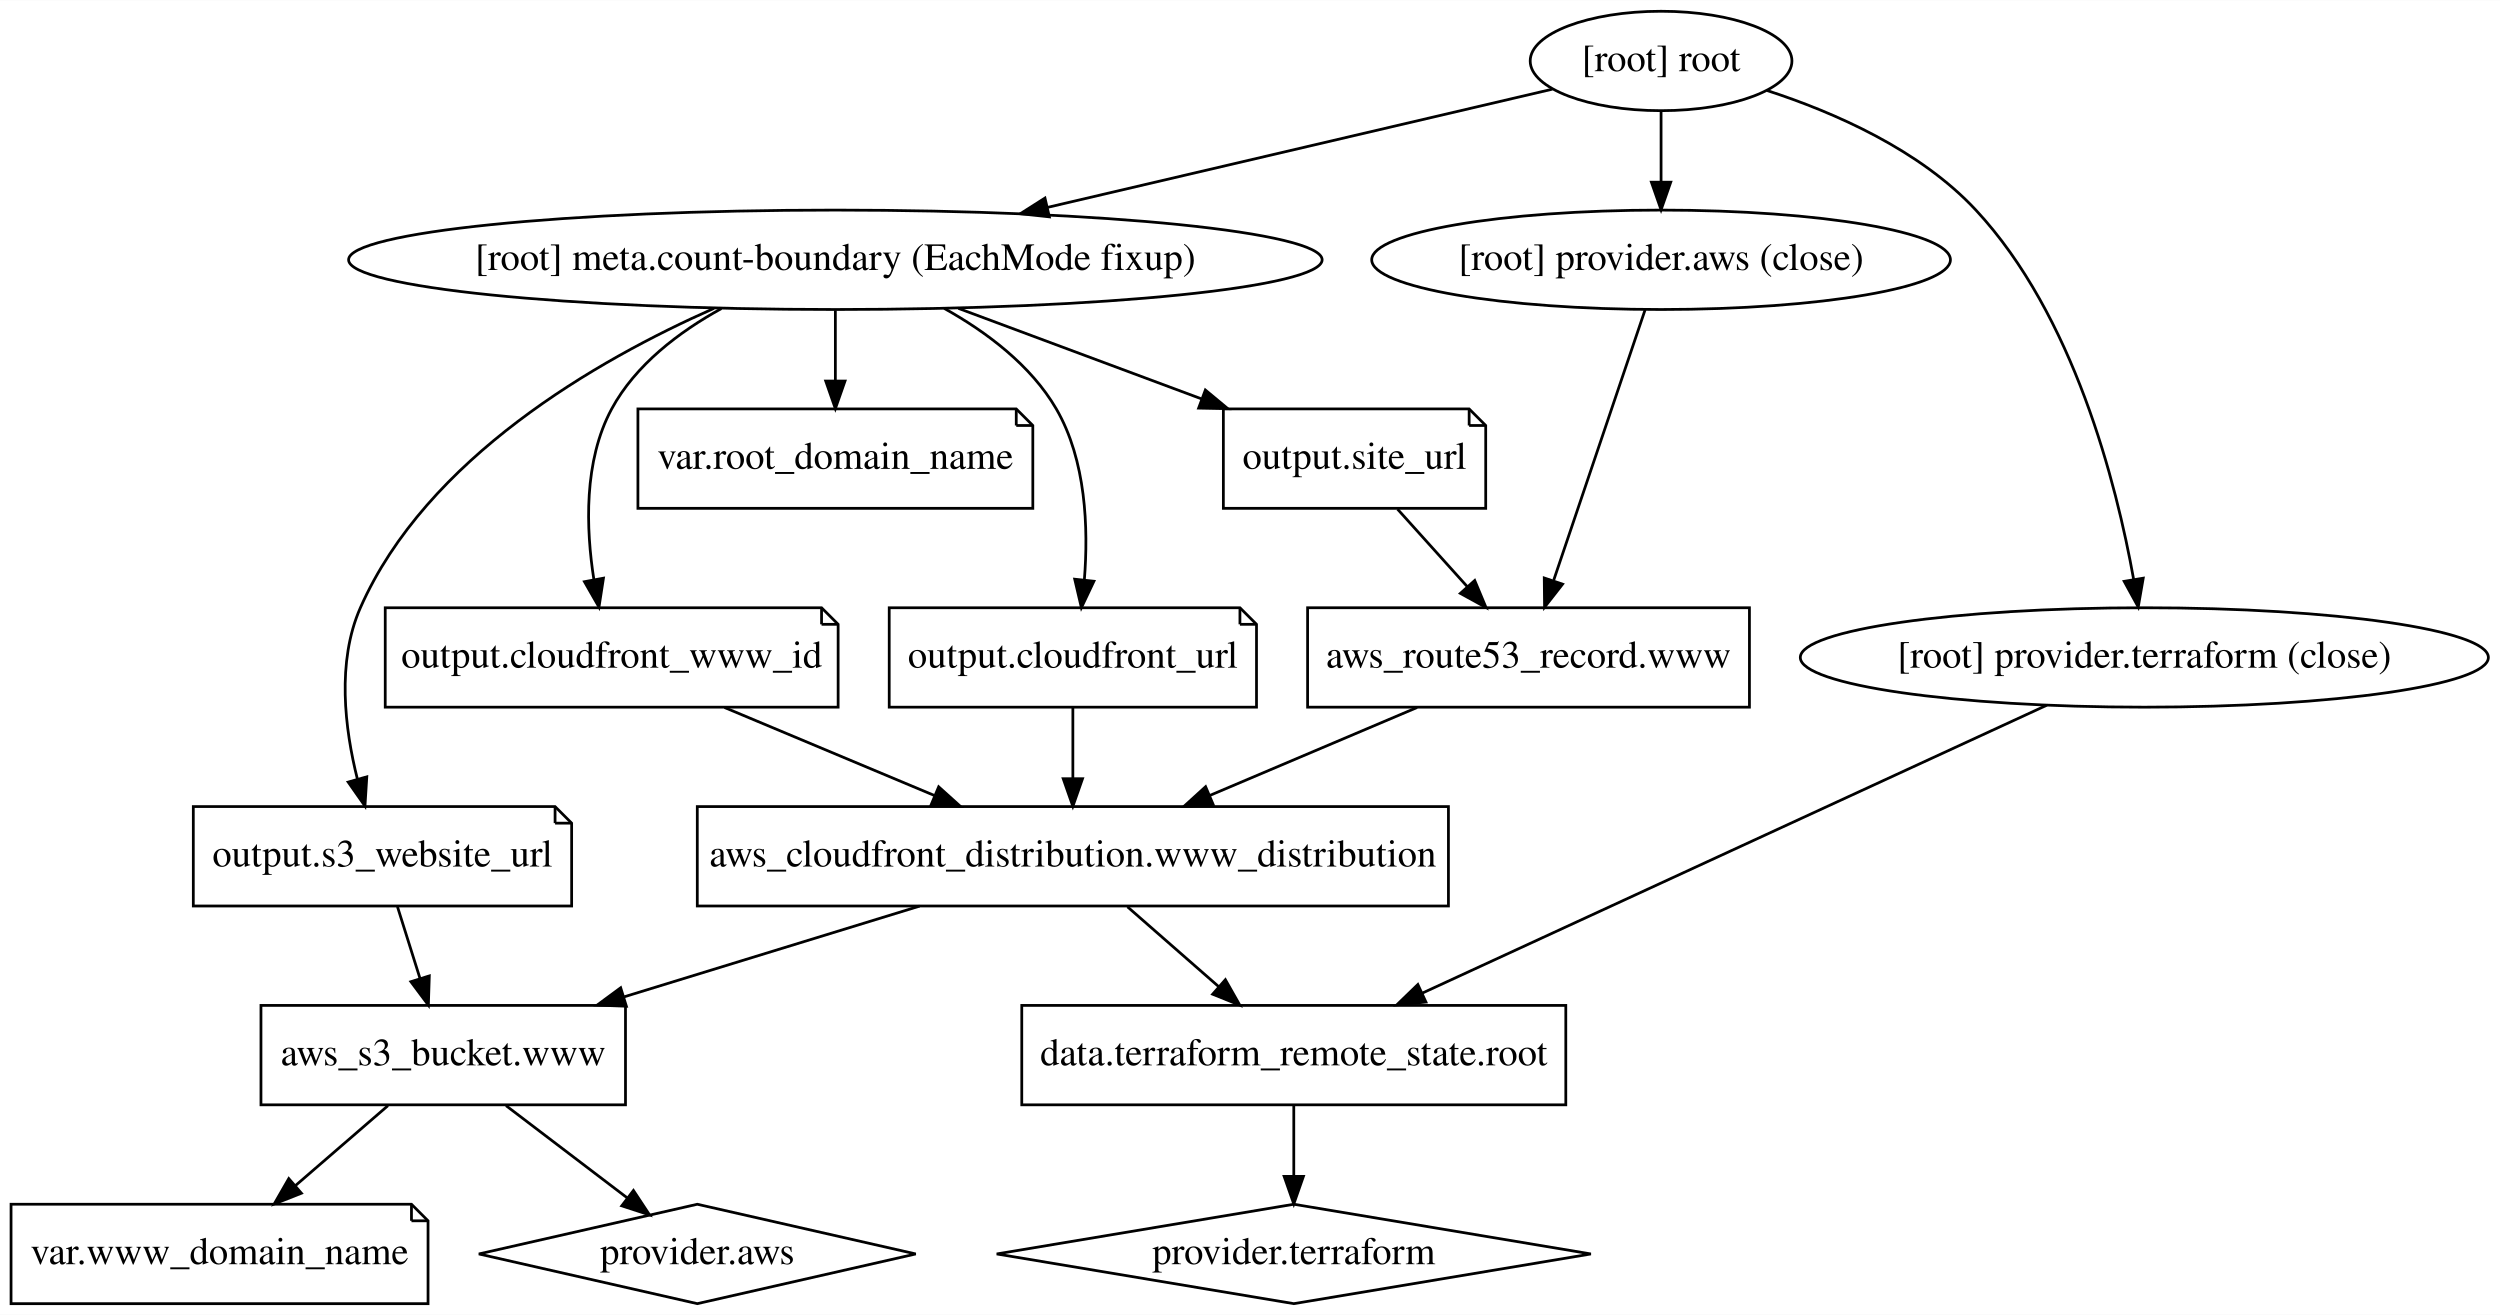
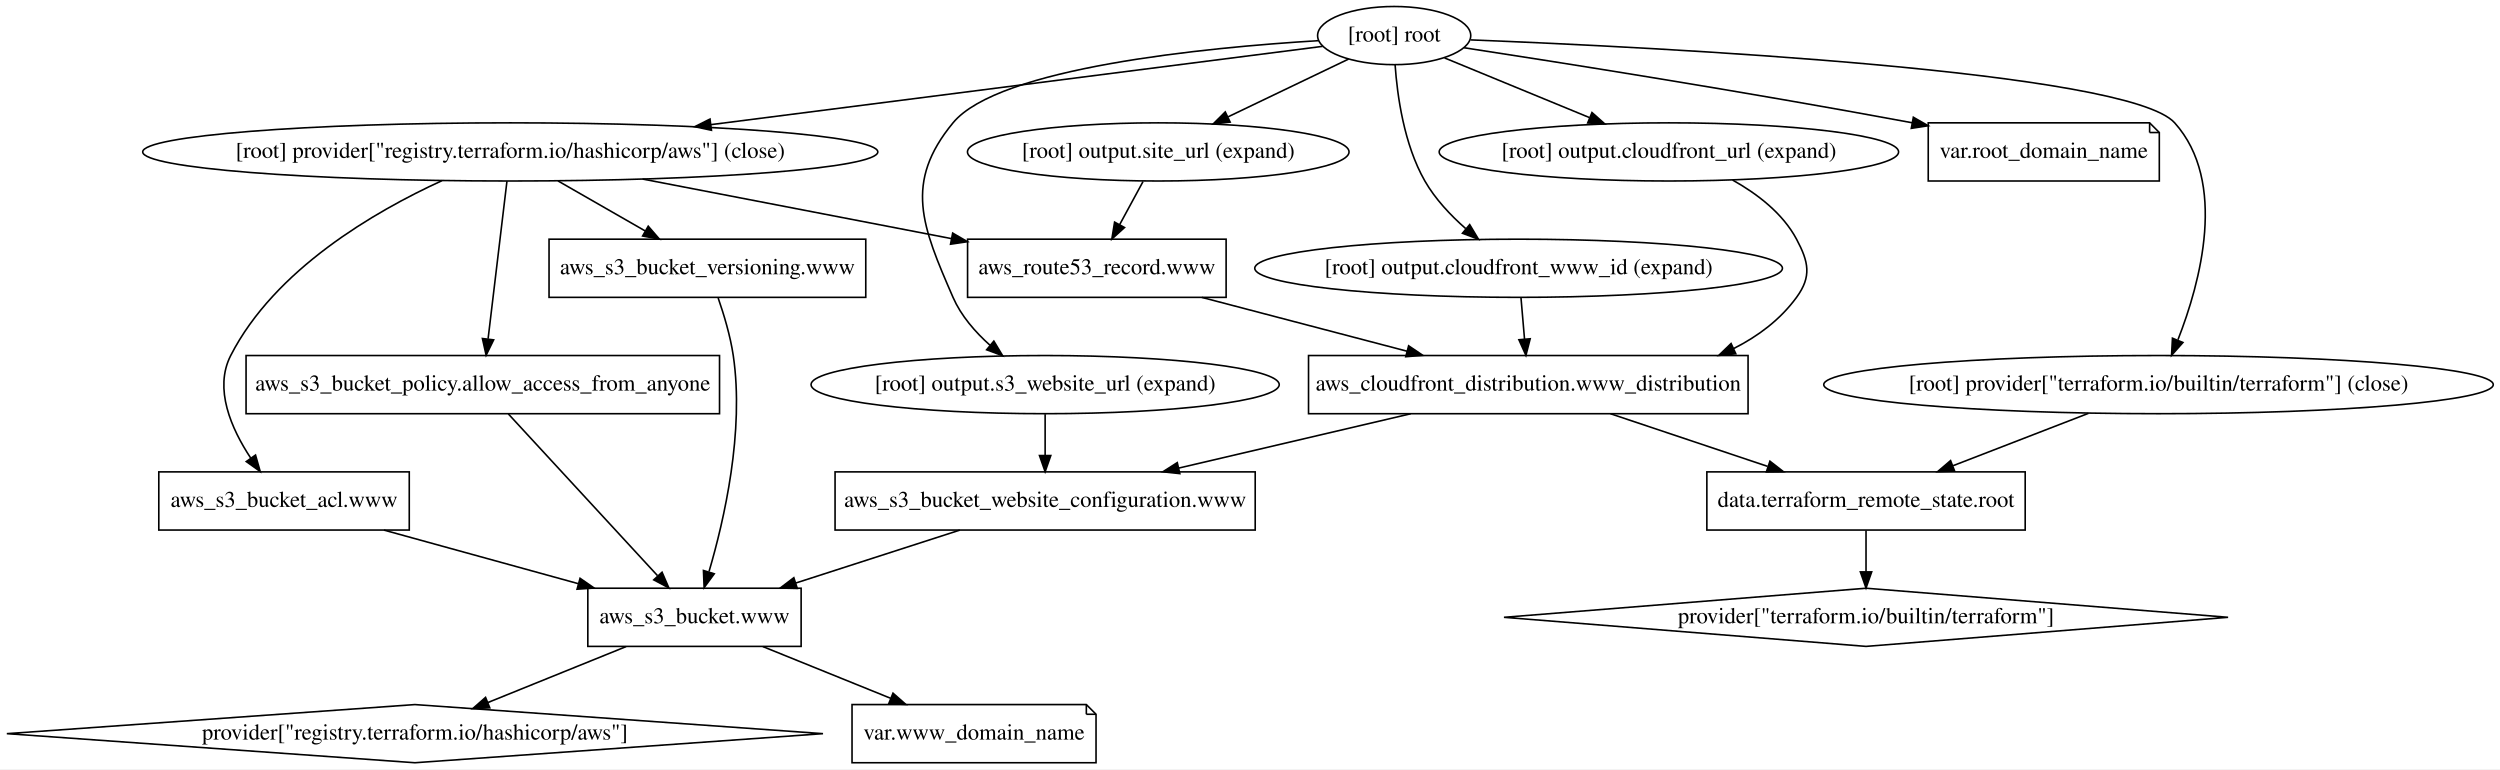
- <svg xmlns="http://www.w3.org/2000/svg" width="905pt" height="476pt" viewBox="0.00 0.00 905.29 476.00">
+ <svg xmlns="http://www.w3.org/2000/svg" width="1547pt" height="476pt" viewBox="0.00 0.00 1547.10 476.00">
  <g id="graph0" class="graph" transform="scale(1 1) rotate(0) translate(4 472)">
-     <polygon fill="white" stroke="transparent" points="-4,4 -4,-472 901.29,-472 901.29,4 -4,4" />
+     <polygon fill="white" stroke="none" points="-4,4 -4,-472 1543.1,-472 1543.1,4 -4,4" />
    <g id="node1" class="node">
-       <polygon fill="none" stroke="black" points="520.5,-180 248.5,-180 248.5,-144 520.5,-144 520.5,-180" />
-       <text text-anchor="middle" x="384.5" y="-158.3" font-family="Times,serif" font-size="14.00">aws_cloudfront_distribution.www_distribution</text>
+       <polygon fill="none" stroke="black" points="1077.77,-252 805.77,-252 805.77,-216 1077.77,-216 1077.77,-252" />
+       <text text-anchor="middle" x="941.77" y="-230.3" font-family="Times,serif" font-size="14.00">aws_cloudfront_distribution.www_distribution</text>
+     </g>
+     <g id="node7" class="node">
+       <polygon fill="none" stroke="black" points="772.77,-180 512.77,-180 512.77,-144 772.77,-144 772.77,-180" />
+       <text text-anchor="middle" x="642.77" y="-158.3" font-family="Times,serif" font-size="14.00">aws_s3_bucket_website_configuration.www</text>
+     </g>
+     <g id="edge1" class="edge">
+       <path fill="none" stroke="black" d="M869.01,-215.97C825.61,-205.8 770.37,-192.87 725.34,-182.33" />
+       <polygon fill="black" stroke="black" points="726.13,-178.92 715.6,-180.05 724.54,-185.74 726.13,-178.92" />
+     </g>
+     <g id="node8" class="node">
+       <polygon fill="none" stroke="black" points="1249.27,-180 1052.27,-180 1052.27,-144 1249.27,-144 1249.27,-180" />
+       <text text-anchor="middle" x="1150.77" y="-158.3" font-family="Times,serif" font-size="14.00">data.terraform_remote_state.root</text>
+     </g>
+     <g id="edge2" class="edge">
+       <path fill="none" stroke="black" d="M992.63,-215.97C1021.96,-206.14 1059.02,-193.73 1089.89,-183.39" />
+       <polygon fill="black" stroke="black" points="1091.31,-186.61 1099.68,-180.11 1089.09,-179.97 1091.31,-186.61" />
+     </g>
+     <g id="node2" class="node">
+       <polygon fill="none" stroke="black" points="754.77,-324 594.77,-324 594.77,-288 754.77,-288 754.77,-324" />
+       <text text-anchor="middle" x="674.77" y="-302.3" font-family="Times,serif" font-size="14.00">aws_route53_record.www</text>
+     </g>
+     <g id="edge3" class="edge">
+       <path fill="none" stroke="black" d="M739.74,-287.97C778.1,-277.91 826.82,-265.14 866.8,-254.65" />
+       <polygon fill="black" stroke="black" points="867.72,-258.03 876.5,-252.11 865.94,-251.26 867.72,-258.03" />
    </g>
    <g id="node3" class="node">
-       <polygon fill="none" stroke="black" points="222.5,-108 90.5,-108 90.5,-72 222.5,-72 222.5,-108" />
-       <text text-anchor="middle" x="156.5" y="-86.3" font-family="Times,serif" font-size="14.00">aws_s3_bucket.www</text>
+       <polygon fill="none" stroke="black" points="491.77,-108 359.77,-108 359.77,-72 491.77,-72 491.77,-108" />
+       <text text-anchor="middle" x="425.77" y="-86.3" font-family="Times,serif" font-size="14.00">aws_s3_bucket.www</text>
    </g>
-     <g id="edge1" class="edge">
-       <path fill="none" stroke="black" d="M329.02,-143.97C296.74,-134.06 255.89,-121.51 222.04,-111.12" />
-       <polygon fill="black" stroke="black" points="222.82,-107.7 212.23,-108.11 220.76,-114.39 222.82,-107.7" />
+     <g id="node9" class="node">
+       <polygon fill="none" stroke="black" points="252.77,-36 0.23,-18 252.77,0 505.3,-18 252.77,-36" />
+       <text text-anchor="middle" x="252.77" y="-14.3" font-family="Times,serif" font-size="14.00">provider["registry.terraform.io/hashicorp/aws"]</text>
+     </g>
+     <g id="edge4" class="edge">
+       <path fill="none" stroke="black" d="M383.45,-71.88C357.52,-61.39 324.36,-47.97 297.93,-37.27" />
+       <polygon fill="black" stroke="black" points="299.1,-33.97 288.52,-33.47 296.48,-40.46 299.1,-33.97" />
+     </g>
+     <g id="node12" class="node">
+       <polygon fill="none" stroke="black" points="668.27,-36 523.27,-36 523.27,0 674.27,0 674.27,-30 668.27,-36" />
+       <polyline fill="none" stroke="black" points="668.27,-36 668.27,-30" />
+       <polyline fill="none" stroke="black" points="674.27,-30 668.27,-30" />
+       <text text-anchor="middle" x="598.77" y="-14.3" font-family="Times,serif" font-size="14.00">var.www_domain_name</text>
+     </g>
+     <g id="edge5" class="edge">
+       <path fill="none" stroke="black" d="M468.09,-71.88C491.95,-62.22 521.94,-50.09 547.17,-39.88" />
+       <polygon fill="black" stroke="black" points="548.63,-43.06 556.59,-36.07 546,-36.57 548.63,-43.06" />
    </g>
    <g id="node4" class="node">
-       <polygon fill="none" stroke="black" points="563,-108 366,-108 366,-72 563,-72 563,-108" />
-       <text text-anchor="middle" x="464.5" y="-86.3" font-family="Times,serif" font-size="14.00">data.terraform_remote_state.root</text>
+       <polygon fill="none" stroke="black" points="249.27,-180 94.27,-180 94.27,-144 249.27,-144 249.27,-180" />
+       <text text-anchor="middle" x="171.77" y="-158.3" font-family="Times,serif" font-size="14.00">aws_s3_bucket_acl.www</text>
    </g>
-     <g id="edge2" class="edge">
-       <path fill="none" stroke="black" d="M404.28,-143.7C414.25,-134.97 426.51,-124.24 437.36,-114.75" />
-       <polygon fill="black" stroke="black" points="439.73,-117.32 444.95,-108.1 435.12,-112.06 439.73,-117.32" />
+     <g id="edge6" class="edge">
+       <path fill="none" stroke="black" d="M233.58,-143.97C269.84,-133.97 315.83,-121.3 353.73,-110.85" />
+       <polygon fill="black" stroke="black" points="354.97,-114.14 363.68,-108.11 353.11,-107.39 354.97,-114.14" />
    </g>
-     <g id="node2" class="node">
-       <polygon fill="none" stroke="black" points="629.5,-252 469.5,-252 469.5,-216 629.5,-216 629.5,-252" />
-       <text text-anchor="middle" x="549.5" y="-230.3" font-family="Times,serif" font-size="14.00">aws_route53_record.www</text>
+     <g id="node5" class="node">
+       <polygon fill="none" stroke="black" points="441.27,-252 148.27,-252 148.27,-216 441.27,-216 441.27,-252" />
+       <text text-anchor="middle" x="294.77" y="-230.3" font-family="Times,serif" font-size="14.00">aws_s3_bucket_policy.allow_access_from_anyone</text>
    </g>
-     <g id="edge3" class="edge">
-       <path fill="none" stroke="black" d="M509.14,-215.88C486.48,-206.26 458.03,-194.19 434.03,-184.01" />
-       <polygon fill="black" stroke="black" points="435.31,-180.75 424.73,-180.07 432.57,-187.2 435.31,-180.75" />
+     <g id="edge7" class="edge">
+       <path fill="none" stroke="black" d="M310.57,-215.87C333.58,-190.92 376.46,-144.45 402.91,-115.77" />
+       <polygon fill="black" stroke="black" points="405.7,-117.91 409.91,-108.19 400.56,-113.17 405.7,-117.91" />
    </g>
-     <g id="node9" class="node">
-       <polygon fill="none" stroke="black" points="248.5,-36 169.4,-18 248.5,0 327.6,-18 248.5,-36" />
-       <text text-anchor="middle" x="248.5" y="-14.3" font-family="Times,serif" font-size="14.00">provider.aws</text>
+     <g id="node6" class="node">
+       <polygon fill="none" stroke="black" points="531.77,-324 335.77,-324 335.77,-288 531.77,-288 531.77,-324" />
+       <text text-anchor="middle" x="433.77" y="-302.3" font-family="Times,serif" font-size="14.00">aws_s3_bucket_versioning.www</text>
    </g>
-     <g id="edge4" class="edge">
-       <path fill="none" stroke="black" d="M179.24,-71.7C192.55,-61.57 209.38,-48.76 223.12,-38.31" />
-       <polygon fill="black" stroke="black" points="225.38,-40.99 231.21,-32.15 221.14,-35.42 225.38,-40.99" />
+     <g id="edge8" class="edge">
+       <path fill="none" stroke="black" d="M440.42,-287.63C443.97,-277.42 447.97,-264.17 449.77,-252 456.7,-205.03 444.2,-150.37 434.78,-118.34" />
+       <polygon fill="black" stroke="black" points="438.01,-116.93 431.74,-108.39 431.32,-118.98 438.01,-116.93" />
    </g>
-     <g id="node12" class="node">
-       <polygon fill="none" stroke="black" points="145,-36 0,-36 0,0 151,0 151,-30 145,-36" />
-       <polyline fill="none" stroke="black" points="145,-36 145,-30 " />
-       <polyline fill="none" stroke="black" points="151,-30 145,-30 " />
-       <text text-anchor="middle" x="75.5" y="-14.3" font-family="Times,serif" font-size="14.00">var.www_domain_name</text>
-     </g>
-     <g id="edge5" class="edge">
-       <path fill="none" stroke="black" d="M136.48,-71.7C126.37,-62.97 113.96,-52.24 102.98,-42.75" />
-       <polygon fill="black" stroke="black" points="105.15,-39.99 95.29,-36.1 100.57,-45.29 105.15,-39.99" />
+     <g id="edge9" class="edge">
+       <path fill="none" stroke="black" d="M589.96,-143.97C559.38,-134.1 520.7,-121.62 488.56,-111.25" />
+       <polygon fill="black" stroke="black" points="489.4,-107.85 478.81,-108.11 487.25,-114.51 489.4,-107.85" />
    </g>
    <g id="node10" class="node">
-       <polygon fill="none" stroke="black" points="464.5,-36 356.92,-18 464.5,0 572.08,-18 464.5,-36" />
-       <text text-anchor="middle" x="464.5" y="-14.3" font-family="Times,serif" font-size="14.00">provider.terraform</text>
+       <polygon fill="none" stroke="black" points="1150.77,-108 926.72,-90 1150.77,-72 1374.82,-90 1150.77,-108" />
+       <text text-anchor="middle" x="1150.77" y="-86.3" font-family="Times,serif" font-size="14.00">provider["terraform.io/builtin/terraform"]</text>
    </g>
-     <g id="edge6" class="edge">
-       <path fill="none" stroke="black" d="M464.5,-71.7C464.5,-63.98 464.5,-54.71 464.5,-46.11" />
-       <polygon fill="black" stroke="black" points="468,-46.1 464.5,-36.1 461,-46.1 468,-46.1" />
+     <g id="edge10" class="edge">
+       <path fill="none" stroke="black" d="M1150.77,-143.7C1150.77,-135.98 1150.77,-126.71 1150.77,-118.11" />
+       <polygon fill="black" stroke="black" points="1154.27,-118.1 1150.77,-108.1 1147.27,-118.1 1154.27,-118.1" />
    </g>
-     <g id="node5" class="node">
-       <polygon fill="none" stroke="black" points="445,-252 318,-252 318,-216 451,-216 451,-246 445,-252" />
-       <polyline fill="none" stroke="black" points="445,-252 445,-246 " />
-       <polyline fill="none" stroke="black" points="451,-246 445,-246 " />
-       <text text-anchor="middle" x="384.5" y="-230.3" font-family="Times,serif" font-size="14.00">output.cloudfront_url</text>
+     <g id="node11" class="node">
+       <polygon fill="none" stroke="black" points="1326.27,-396 1189.27,-396 1189.27,-360 1332.27,-360 1332.27,-390 1326.27,-396" />
+       <polyline fill="none" stroke="black" points="1326.27,-396 1326.27,-390" />
+       <polyline fill="none" stroke="black" points="1332.27,-390 1326.27,-390" />
+       <text text-anchor="middle" x="1260.77" y="-374.3" font-family="Times,serif" font-size="14.00">var.root_domain_name</text>
+     </g>
+     <g id="node13" class="node">
+       <ellipse fill="none" stroke="black" cx="1028.77" cy="-378" rx="142.17" ry="18" />
+       <text text-anchor="middle" x="1028.77" y="-374.3" font-family="Times,serif" font-size="14.00">[root] output.cloudfront_url (expand)</text>
+     </g>
+     <g id="edge11" class="edge">
+       <path fill="none" stroke="black" d="M1068.2,-360.59C1083.43,-352.07 1099.22,-340.03 1107.77,-324 1115.3,-309.88 1117.21,-300.92 1107.77,-288 1097.7,-274.22 1084,-263.93 1068.77,-256.28" />
+       <polygon fill="black" stroke="black" points="1070.19,-253.08 1059.64,-252.07 1067.26,-259.43 1070.19,-253.08" />
+     </g>
+     <g id="node14" class="node">
+       <ellipse fill="none" stroke="black" cx="935.77" cy="-306" rx="163.27" ry="18" />
+       <text text-anchor="middle" x="935.77" y="-302.3" font-family="Times,serif" font-size="14.00">[root] output.cloudfront_www_id (expand)</text>
    </g>
    <g id="edge12" class="edge">
-       <path fill="none" stroke="black" d="M384.5,-215.7C384.5,-207.98 384.5,-198.71 384.5,-190.11" />
-       <polygon fill="black" stroke="black" points="388,-190.1 384.5,-180.1 381,-190.1 388,-190.1" />
+       <path fill="none" stroke="black" d="M937.25,-287.7C937.91,-279.98 938.71,-270.71 939.44,-262.11" />
+       <polygon fill="black" stroke="black" points="942.94,-262.37 940.3,-252.1 935.96,-261.77 942.94,-262.37" />
    </g>
-     <g id="node6" class="node">
-       <polygon fill="none" stroke="black" points="293.5,-252 135.5,-252 135.5,-216 299.5,-216 299.5,-246 293.5,-252" />
-       <polyline fill="none" stroke="black" points="293.5,-252 293.5,-246 " />
-       <polyline fill="none" stroke="black" points="299.5,-246 293.5,-246 " />
-       <text text-anchor="middle" x="217.5" y="-230.3" font-family="Times,serif" font-size="14.00">output.cloudfront_www_id</text>
+     <g id="node15" class="node">
+       <ellipse fill="none" stroke="black" cx="642.77" cy="-234" rx="144.87" ry="18" />
+       <text text-anchor="middle" x="642.77" y="-230.3" font-family="Times,serif" font-size="14.00">[root] output.s3_website_url (expand)</text>
    </g>
    <g id="edge13" class="edge">
-       <path fill="none" stroke="black" d="M258.35,-215.88C281.28,-206.26 310.08,-194.19 334.37,-184.01" />
-       <polygon fill="black" stroke="black" points="335.91,-187.16 343.78,-180.07 333.2,-180.71 335.91,-187.16" />
+       <path fill="none" stroke="black" d="M642.77,-215.7C642.77,-207.98 642.77,-198.71 642.77,-190.11" />
+       <polygon fill="black" stroke="black" points="646.27,-190.1 642.77,-180.1 639.27,-190.1 646.27,-190.1" />
    </g>
-     <g id="node7" class="node">
-       <polygon fill="none" stroke="black" points="197,-180 66,-180 66,-144 203,-144 203,-174 197,-180" />
-       <polyline fill="none" stroke="black" points="197,-180 197,-174 " />
-       <polyline fill="none" stroke="black" points="203,-174 197,-174 " />
-       <text text-anchor="middle" x="134.5" y="-158.3" font-family="Times,serif" font-size="14.00">output.s3_website_url</text>
+     <g id="node16" class="node">
+       <ellipse fill="none" stroke="black" cx="712.77" cy="-378" rx="118.08" ry="18" />
+       <text text-anchor="middle" x="712.77" y="-374.3" font-family="Times,serif" font-size="14.00">[root] output.site_url (expand)</text>
    </g>
    <g id="edge14" class="edge">
-       <path fill="none" stroke="black" d="M139.94,-143.7C142.39,-135.9 145.34,-126.51 148.07,-117.83" />
-       <polygon fill="black" stroke="black" points="151.46,-118.69 151.12,-108.1 144.79,-116.59 151.46,-118.69" />
+       <path fill="none" stroke="black" d="M703.37,-359.7C699,-351.64 693.71,-341.89 688.87,-332.98" />
+       <polygon fill="black" stroke="black" points="691.9,-331.22 684.05,-324.1 685.75,-334.56 691.9,-331.22" />
    </g>
-     <g id="node8" class="node">
-       <polygon fill="none" stroke="black" points="528,-324 439,-324 439,-288 534,-288 534,-318 528,-324" />
-       <polyline fill="none" stroke="black" points="528,-324 528,-318 " />
-       <polyline fill="none" stroke="black" points="534,-318 528,-318 " />
-       <text text-anchor="middle" x="486.5" y="-302.3" font-family="Times,serif" font-size="14.00">output.site_url</text>
+     <g id="node17" class="node">
+       <ellipse fill="none" stroke="black" cx="311.77" cy="-378" rx="227.46" ry="18" />
+       <text text-anchor="middle" x="311.77" y="-374.3" font-family="Times,serif" font-size="14.00">[root] provider["registry.terraform.io/hashicorp/aws"] (close)</text>
    </g>
    <g id="edge15" class="edge">
-       <path fill="none" stroke="black" d="M502.07,-287.7C509.7,-279.22 519.02,-268.86 527.38,-259.58" />
-       <polygon fill="black" stroke="black" points="530.02,-261.88 534.11,-252.1 524.81,-257.2 530.02,-261.88" />
-     </g>
-     <g id="node11" class="node">
-       <polygon fill="none" stroke="black" points="364,-324 227,-324 227,-288 370,-288 370,-318 364,-324" />
-       <polyline fill="none" stroke="black" points="364,-324 364,-318 " />
-       <polyline fill="none" stroke="black" points="370,-318 364,-318 " />
-       <text text-anchor="middle" x="298.5" y="-302.3" font-family="Times,serif" font-size="14.00">var.root_domain_name</text>
-     </g>
-     <g id="node13" class="node">
-       <ellipse fill="none" stroke="black" cx="298.5" cy="-378" rx="176.27" ry="18" />
-       <text text-anchor="middle" x="298.5" y="-374.3" font-family="Times,serif" font-size="14.00">[root] meta.count-boundary (EachMode fixup)</text>
-     </g>
-     <g id="edge7" class="edge">
-       <path fill="none" stroke="black" d="M337.9,-360.41C353.23,-351.86 369.29,-339.84 378.5,-324 389.3,-305.42 390.15,-280.83 388.67,-262.21" />
-       <polygon fill="black" stroke="black" points="392.13,-261.6 387.59,-252.02 385.17,-262.34 392.13,-261.6" />
-     </g>
-     <g id="edge8" class="edge">
-       <path fill="none" stroke="black" d="M257.24,-360.35C241.9,-351.89 226.13,-339.97 217.5,-324 207.32,-305.17 208.16,-280.64 211.07,-262.11" />
-       <polygon fill="black" stroke="black" points="214.52,-262.71 212.9,-252.24 207.64,-261.43 214.52,-262.71" />
-     </g>
-     <g id="edge9" class="edge">
-       <path fill="none" stroke="black" d="M254.54,-360.42C211.97,-341.57 150.43,-306.2 126.5,-252 117.87,-232.45 120.84,-208.18 125.43,-189.92" />
-       <polygon fill="black" stroke="black" points="128.82,-190.78 128.16,-180.2 122.08,-188.88 128.82,-190.78" />
-     </g>
-     <g id="edge10" class="edge">
-       <path fill="none" stroke="black" d="M343.05,-360.41C369.38,-350.61 402.93,-338.12 430.97,-327.68" />
-       <polygon fill="black" stroke="black" points="432.48,-330.85 440.63,-324.08 430.04,-324.29 432.48,-330.85" />
-     </g>
-     <g id="edge11" class="edge">
-       <path fill="none" stroke="black" d="M298.5,-359.7C298.5,-351.98 298.5,-342.71 298.5,-334.11" />
-       <polygon fill="black" stroke="black" points="302,-334.1 298.5,-324.1 295,-334.1 302,-334.1" />
-     </g>
-     <g id="node14" class="node">
-       <ellipse fill="none" stroke="black" cx="597.5" cy="-378" rx="104.78" ry="18" />
-       <text text-anchor="middle" x="597.5" y="-374.3" font-family="Times,serif" font-size="14.00">[root] provider.aws (close)</text>
+       <path fill="none" stroke="black" d="M393.69,-361.2C450.52,-350.24 526.21,-335.65 584.73,-324.36" />
+       <polygon fill="black" stroke="black" points="585.55,-327.77 594.71,-322.44 584.23,-320.89 585.55,-327.77" />
    </g>
    <g id="edge16" class="edge">
-       <path fill="none" stroke="black" d="M591.71,-359.87C583.49,-335.56 568.37,-290.82 558.63,-262.01" />
-       <polygon fill="black" stroke="black" points="561.83,-260.54 555.31,-252.19 555.2,-262.78 561.83,-260.54" />
-     </g>
-     <g id="node15" class="node">
-       <ellipse fill="none" stroke="black" cx="772.5" cy="-234" rx="124.58" ry="18" />
-       <text text-anchor="middle" x="772.5" y="-230.3" font-family="Times,serif" font-size="14.00">[root] provider.terraform (close)</text>
+       <path fill="none" stroke="black" d="M269.59,-360.26C227.73,-341.09 166.01,-305.28 138.77,-252 128.26,-231.45 139.13,-206.74 151.13,-188.58" />
+       <polygon fill="black" stroke="black" points="154.12,-190.42 157.03,-180.23 148.4,-186.38 154.12,-190.42" />
    </g>
    <g id="edge17" class="edge">
-       <path fill="none" stroke="black" d="M737.17,-216.71C681.41,-191 572.98,-141.02 510.98,-112.43" />
-       <polygon fill="black" stroke="black" points="512.36,-109.21 501.81,-108.2 509.43,-115.57 512.36,-109.21" />
-     </g>
-     <g id="node16" class="node">
-       <ellipse fill="none" stroke="black" cx="597.5" cy="-450" rx="47.39" ry="18" />
-       <text text-anchor="middle" x="597.5" y="-446.3" font-family="Times,serif" font-size="14.00">[root] root</text>
+       <path fill="none" stroke="black" d="M309.72,-359.87C306.82,-335.67 301.5,-291.21 298.05,-262.39" />
+       <polygon fill="black" stroke="black" points="301.49,-261.7 296.83,-252.19 294.54,-262.53 301.49,-261.7" />
    </g>
    <g id="edge18" class="edge">
-       <path fill="none" stroke="black" d="M558.1,-439.78C511.78,-428.93 433.82,-410.68 375.39,-397" />
-       <polygon fill="black" stroke="black" points="375.99,-393.55 365.46,-394.68 374.4,-400.36 375.99,-393.55" />
+       <path fill="none" stroke="black" d="M341.3,-360.05C357.52,-350.75 377.81,-339.11 395.26,-329.1" />
+       <polygon fill="black" stroke="black" points="397.15,-332.04 404.08,-324.03 393.67,-325.97 397.15,-332.04" />
+     </g>
+     <g id="node18" class="node">
+       <ellipse fill="none" stroke="black" cx="1331.77" cy="-234" rx="207.16" ry="18" />
+       <text text-anchor="middle" x="1331.77" y="-230.3" font-family="Times,serif" font-size="14.00">[root] provider["terraform.io/builtin/terraform"] (close)</text>
    </g>
    <g id="edge19" class="edge">
-       <path fill="none" stroke="black" d="M597.5,-431.7C597.5,-423.98 597.5,-414.71 597.5,-406.11" />
-       <polygon fill="black" stroke="black" points="601,-406.1 597.5,-396.1 594,-406.1 601,-406.1" />
+       <path fill="none" stroke="black" d="M1288.41,-216.23C1263.26,-206.51 1231.38,-194.17 1204.63,-183.83" />
+       <polygon fill="black" stroke="black" points="1205.62,-180.46 1195.03,-180.12 1203.09,-186.99 1205.62,-180.46" />
+     </g>
+     <g id="node19" class="node">
+       <ellipse fill="none" stroke="black" cx="858.77" cy="-450" rx="47.39" ry="18" />
+       <text text-anchor="middle" x="858.77" y="-446.3" font-family="Times,serif" font-size="14.00">[root] root</text>
+     </g>
+     <g id="edge26" class="edge">
+       <path fill="none" stroke="black" d="M901.97,-442.47C961.83,-433.3 1073.64,-415.68 1179.37,-396.03" />
+       <polygon fill="black" stroke="black" points="1180.06,-399.46 1189.25,-394.19 1178.78,-392.58 1180.06,-399.46" />
    </g>
    <g id="edge20" class="edge">
-       <path fill="none" stroke="black" d="M635.84,-439.31C660.38,-431.34 691.29,-417.74 711.5,-396 746.91,-357.91 762.36,-297.22 768.63,-262.25" />
-       <polygon fill="black" stroke="black" points="772.1,-262.71 770.29,-252.27 765.2,-261.56 772.1,-262.71" />
+       <path fill="none" stroke="black" d="M889.95,-436.16C915.01,-425.84 950.67,-411.16 979.58,-399.26" />
+       <polygon fill="black" stroke="black" points="981.18,-402.38 989.1,-395.34 978.52,-395.91 981.18,-402.38" />
+     </g>
+     <g id="edge21" class="edge">
+       <path fill="none" stroke="black" d="M859.35,-431.83C860.66,-413.05 864.81,-382.62 877.77,-360 884.13,-348.9 893.61,-338.83 903.07,-330.51" />
+       <polygon fill="black" stroke="black" points="905.5,-333.04 910.94,-323.96 901.02,-327.66 905.5,-333.04" />
+     </g>
+     <g id="edge22" class="edge">
+       <path fill="none" stroke="black" d="M811.98,-446.86C741.65,-442.56 613.91,-430.13 585.77,-396 555.23,-358.97 566.6,-332.01 585.77,-288 590.74,-276.58 599.53,-266.51 608.73,-258.3" />
+       <polygon fill="black" stroke="black" points="611.03,-260.94 616.49,-251.86 606.56,-255.56 611.03,-260.94" />
+     </g>
+     <g id="edge23" class="edge">
+       <path fill="none" stroke="black" d="M830.62,-435.5C809.48,-425.37 780.14,-411.3 756.03,-399.74" />
+       <polygon fill="black" stroke="black" points="757.26,-396.45 746.73,-395.28 754.24,-402.76 757.26,-396.45" />
+     </g>
+     <g id="edge24" class="edge">
+       <path fill="none" stroke="black" d="M814.47,-443.33C732.95,-432.9 556.52,-410.32 435.94,-394.89" />
+       <polygon fill="black" stroke="black" points="436.27,-391.4 425.9,-393.61 435.38,-398.35 436.27,-391.4" />
+     </g>
+     <g id="edge25" class="edge">
+       <path fill="none" stroke="black" d="M906.05,-447.33C1021.97,-442.74 1312.98,-428.12 1341.77,-396 1374.6,-359.37 1357.67,-297.2 1343.81,-261.79" />
+       <polygon fill="black" stroke="black" points="1346.88,-260.06 1339.84,-252.14 1340.4,-262.72 1346.88,-260.06" />
    </g>
  </g>
</svg>
